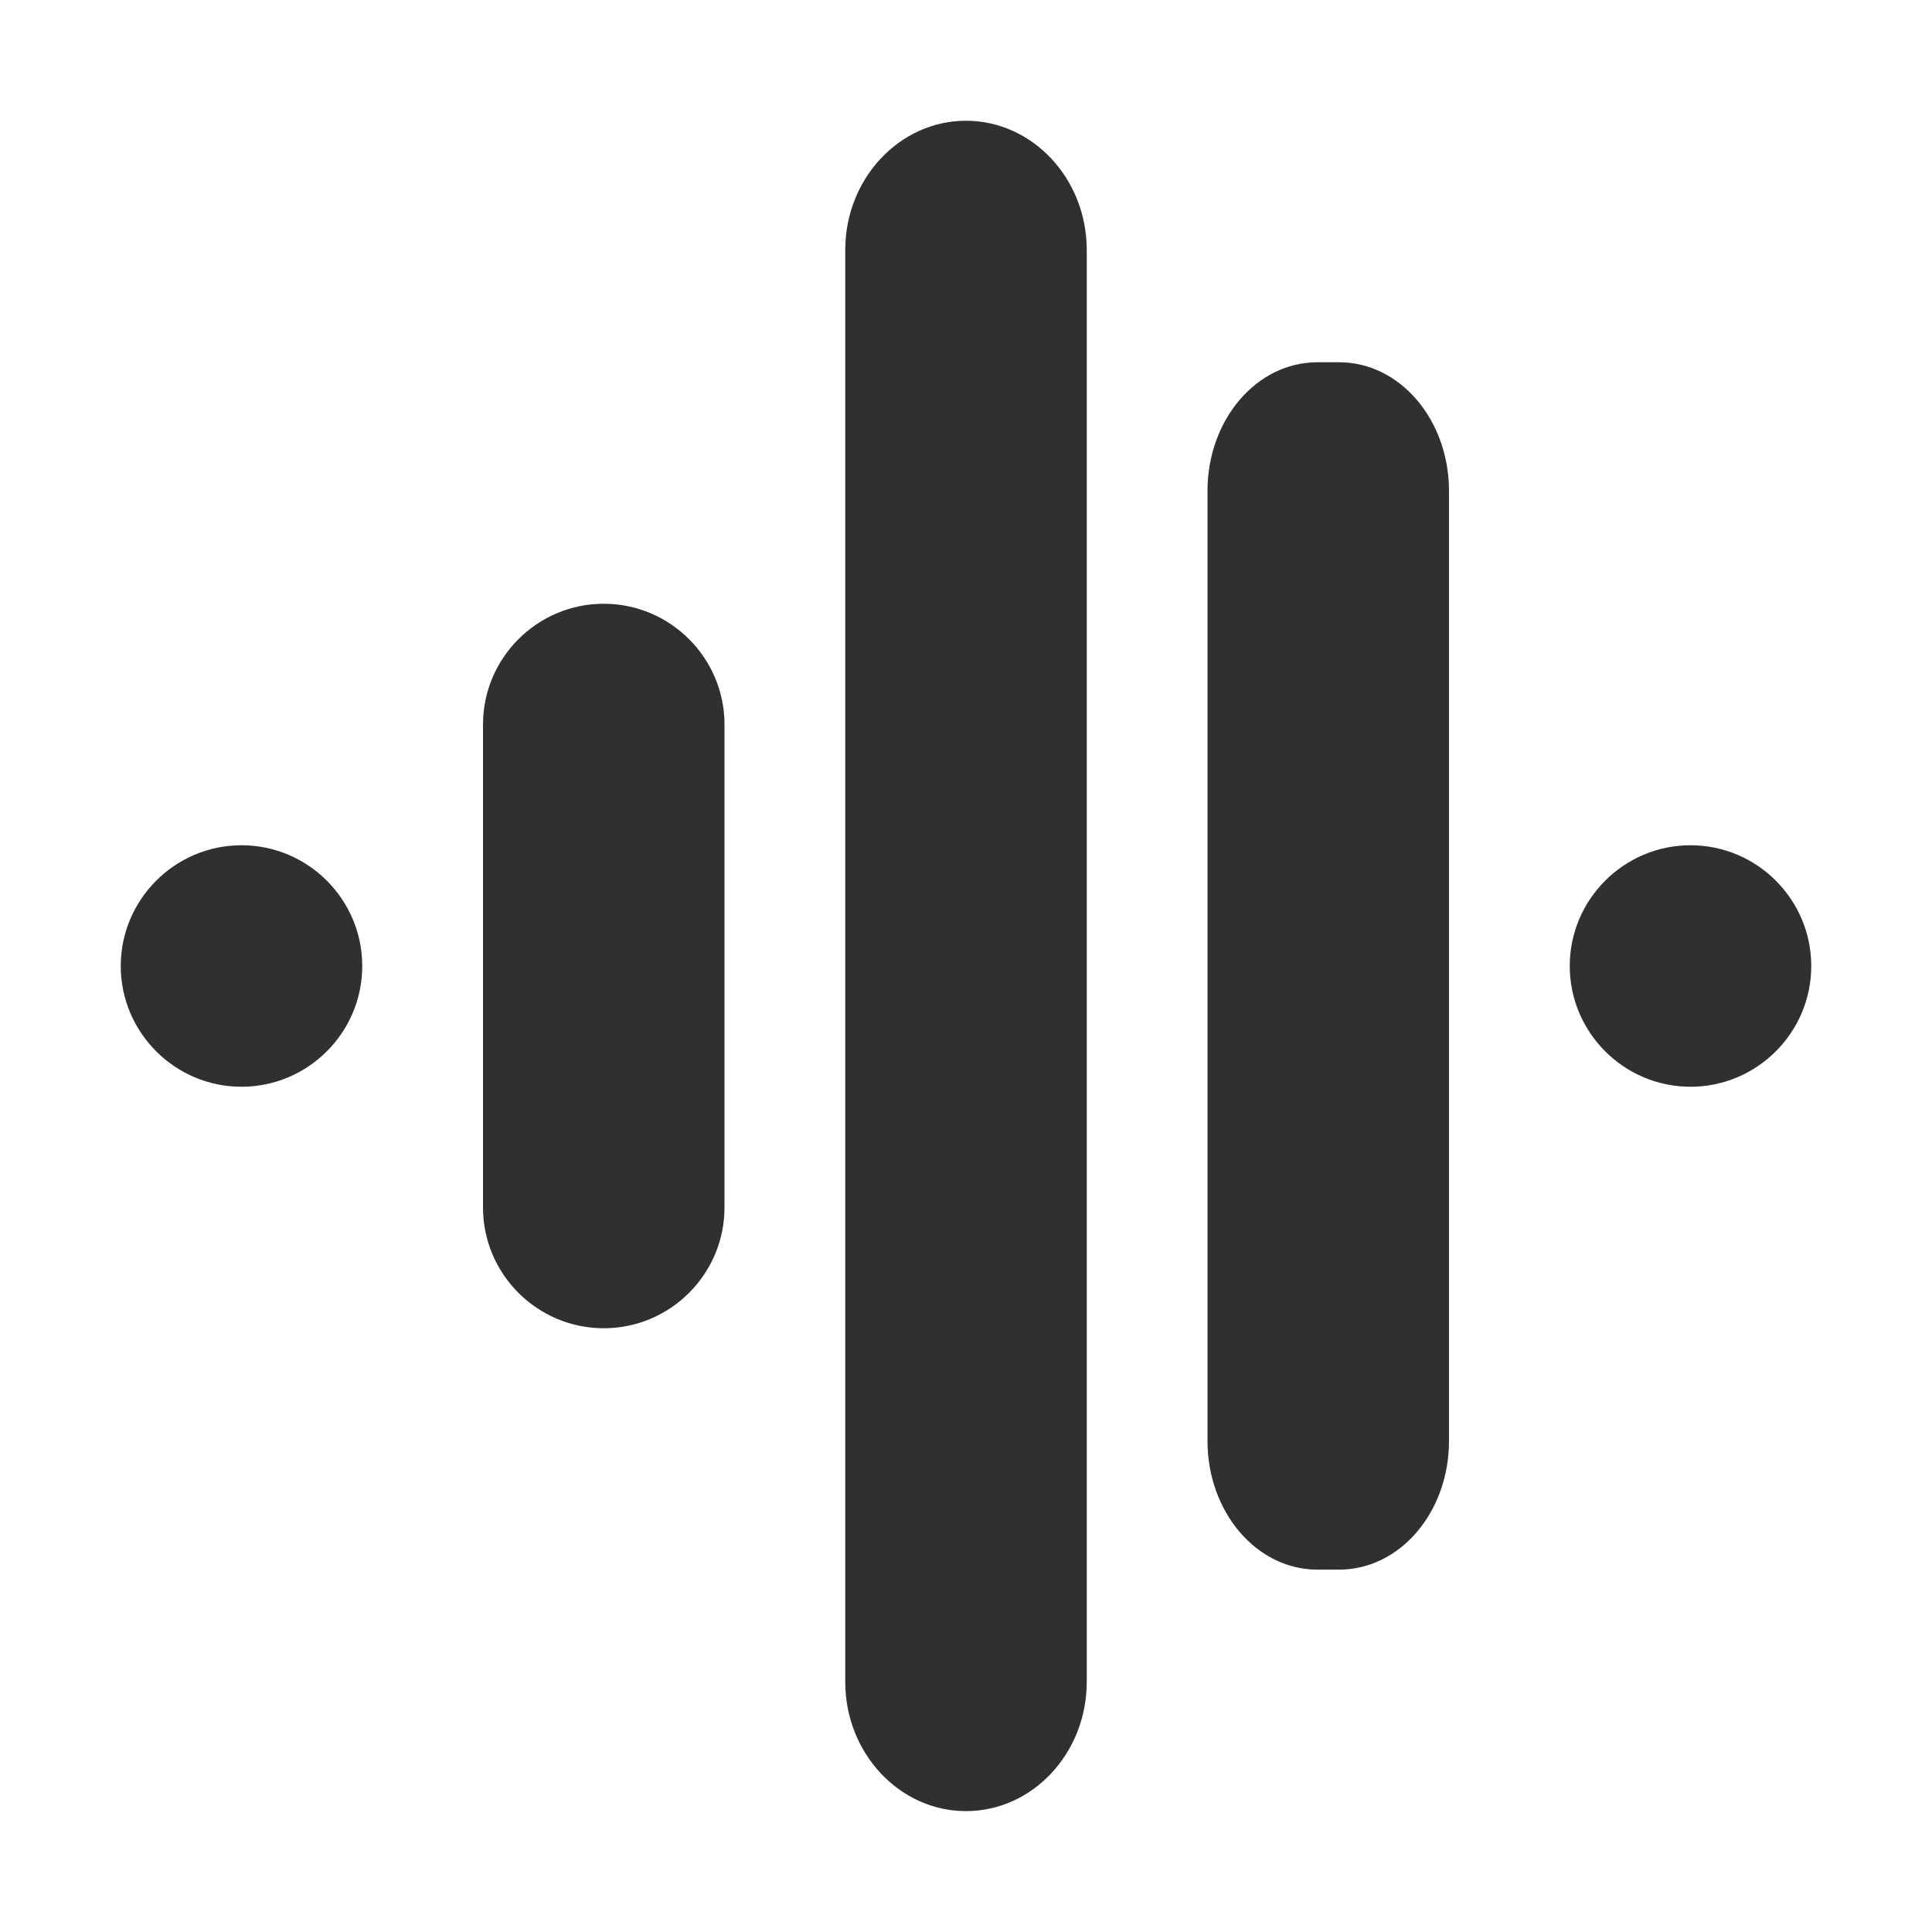
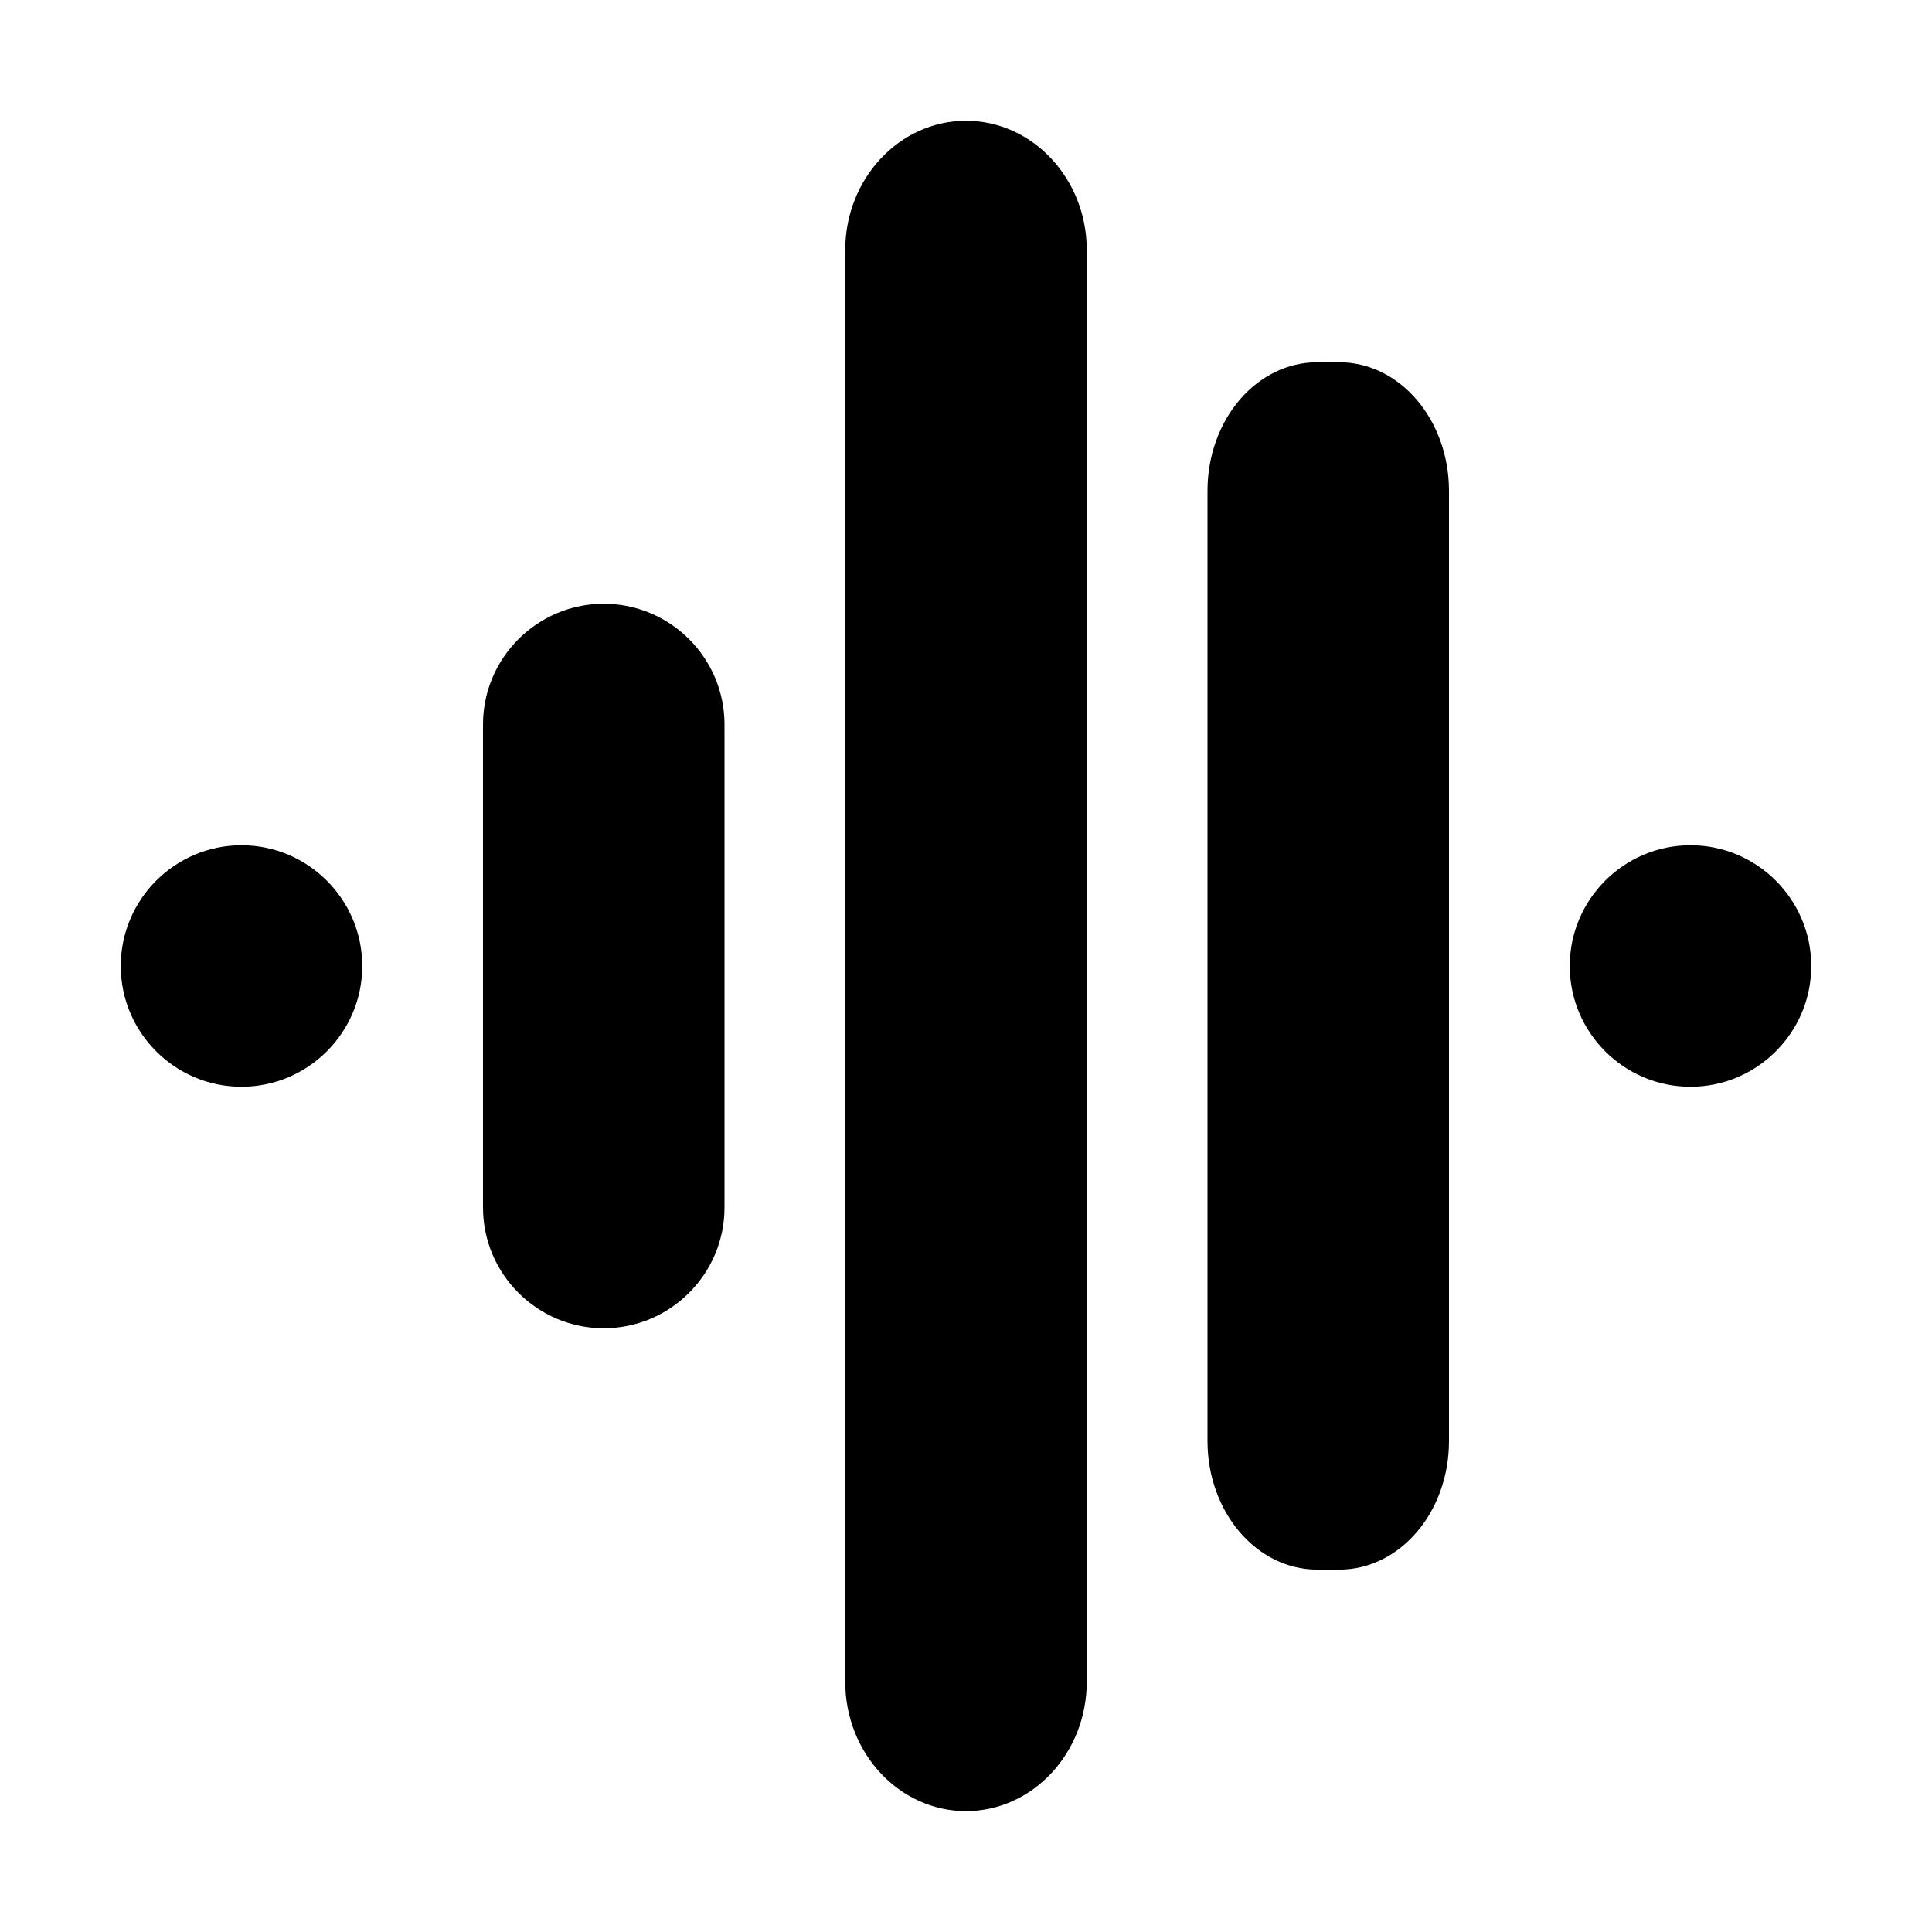
<svg xmlns="http://www.w3.org/2000/svg" height="16px" viewBox="0 0 16 16" width="16px">
-   <g fill="#303030">
+   <g>
    <path d="m 3 8 c 0 0.551 -0.449 1 -1 1 s -1 -0.449 -1 -1 s 0.449 -1 1 -1 s 1 0.449 1 1 z m 0 0" />
    <path d="m 5 5 c 0.551 0 1 0.449 1 1 v 4 c 0 0.551 -0.449 1 -1 1 s -1 -0.449 -1 -1 v -4 c 0 -0.551 0.449 -1 1 -1 z m 0 0" />
    <path d="m 8 1 c 0.551 0 1 0.48 1 1.07 v 11.859 c 0 0.59 -0.449 1.07 -1 1.07 s -1 -0.48 -1 -1.07 v -11.859 c 0 -0.59 0.449 -1.07 1 -1.07 z m 0 0" />
    <path d="m 10.91 3 h 0.18 c 0.504 0 0.91 0.477 0.91 1.066 v 7.867 c 0 0.59 -0.406 1.066 -0.91 1.066 h -0.18 c -0.504 0 -0.91 -0.477 -0.91 -1.066 v -7.867 c 0 -0.59 0.406 -1.066 0.91 -1.066 z m 0 0" />
    <path d="m 14 7 c 0.551 0 1 0.449 1 1 s -0.449 1 -1 1 s -1 -0.449 -1 -1 s 0.449 -1 1 -1 z m 0 0" />
  </g>
</svg>
